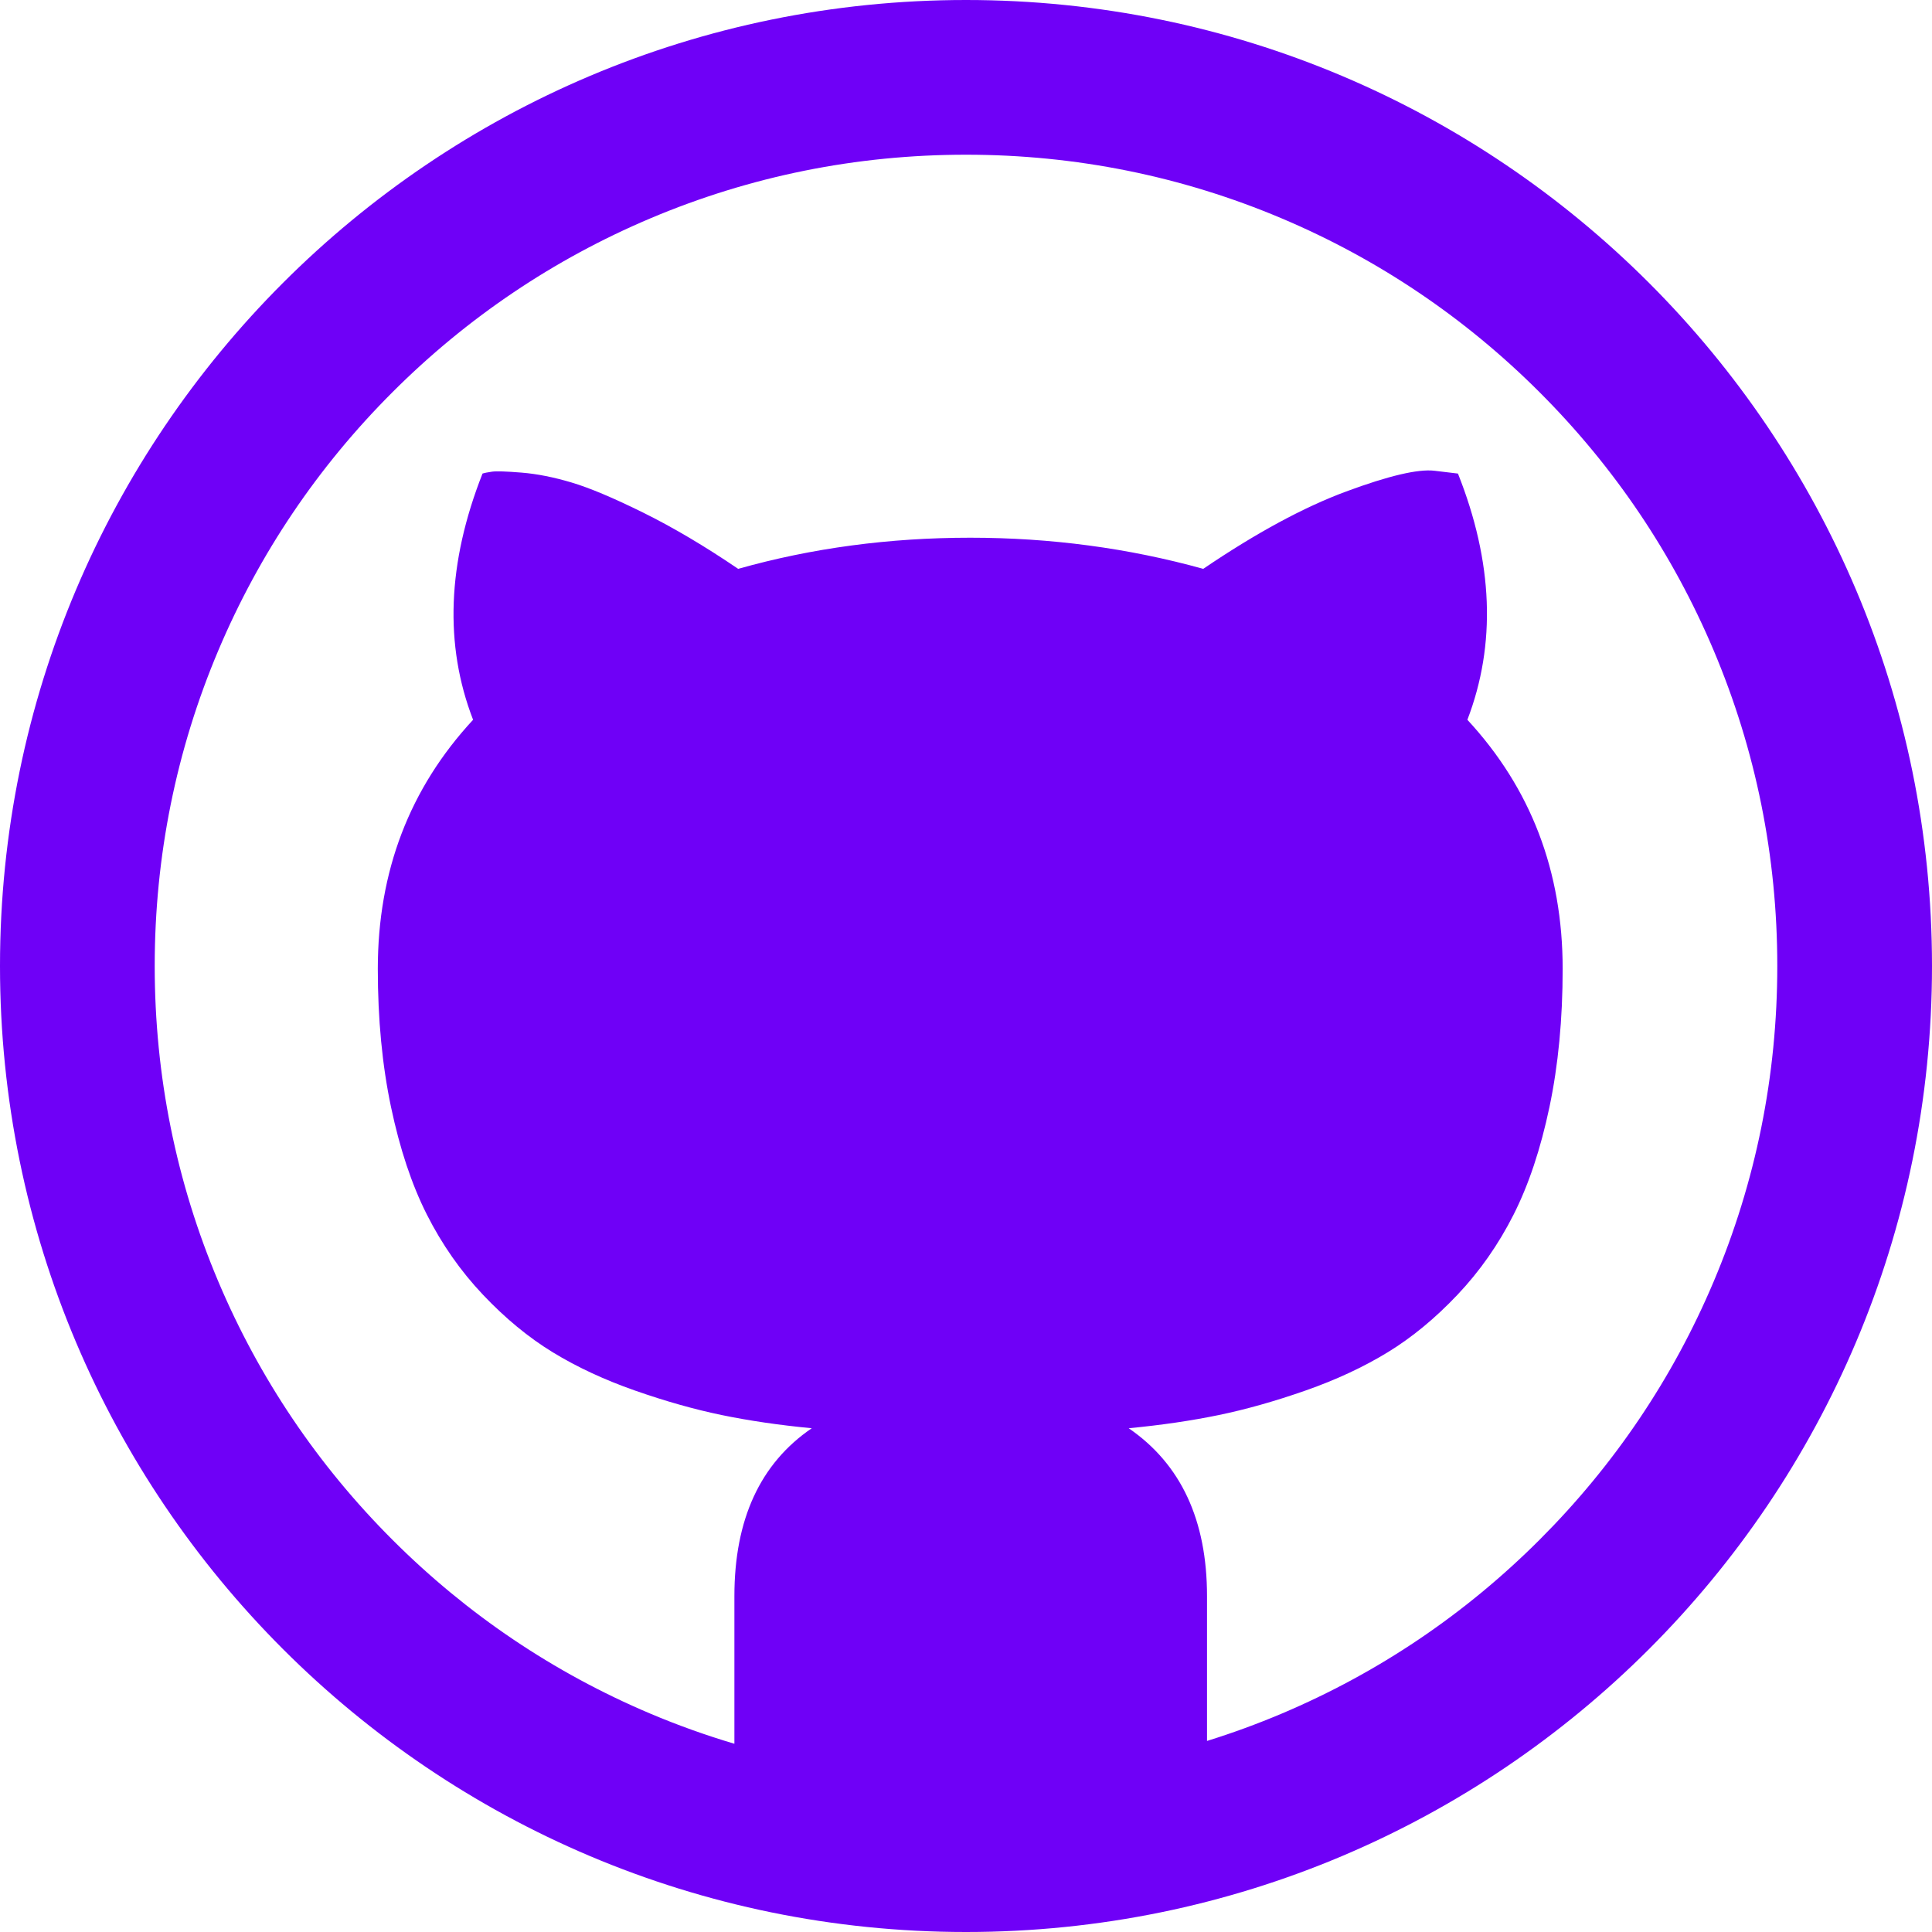
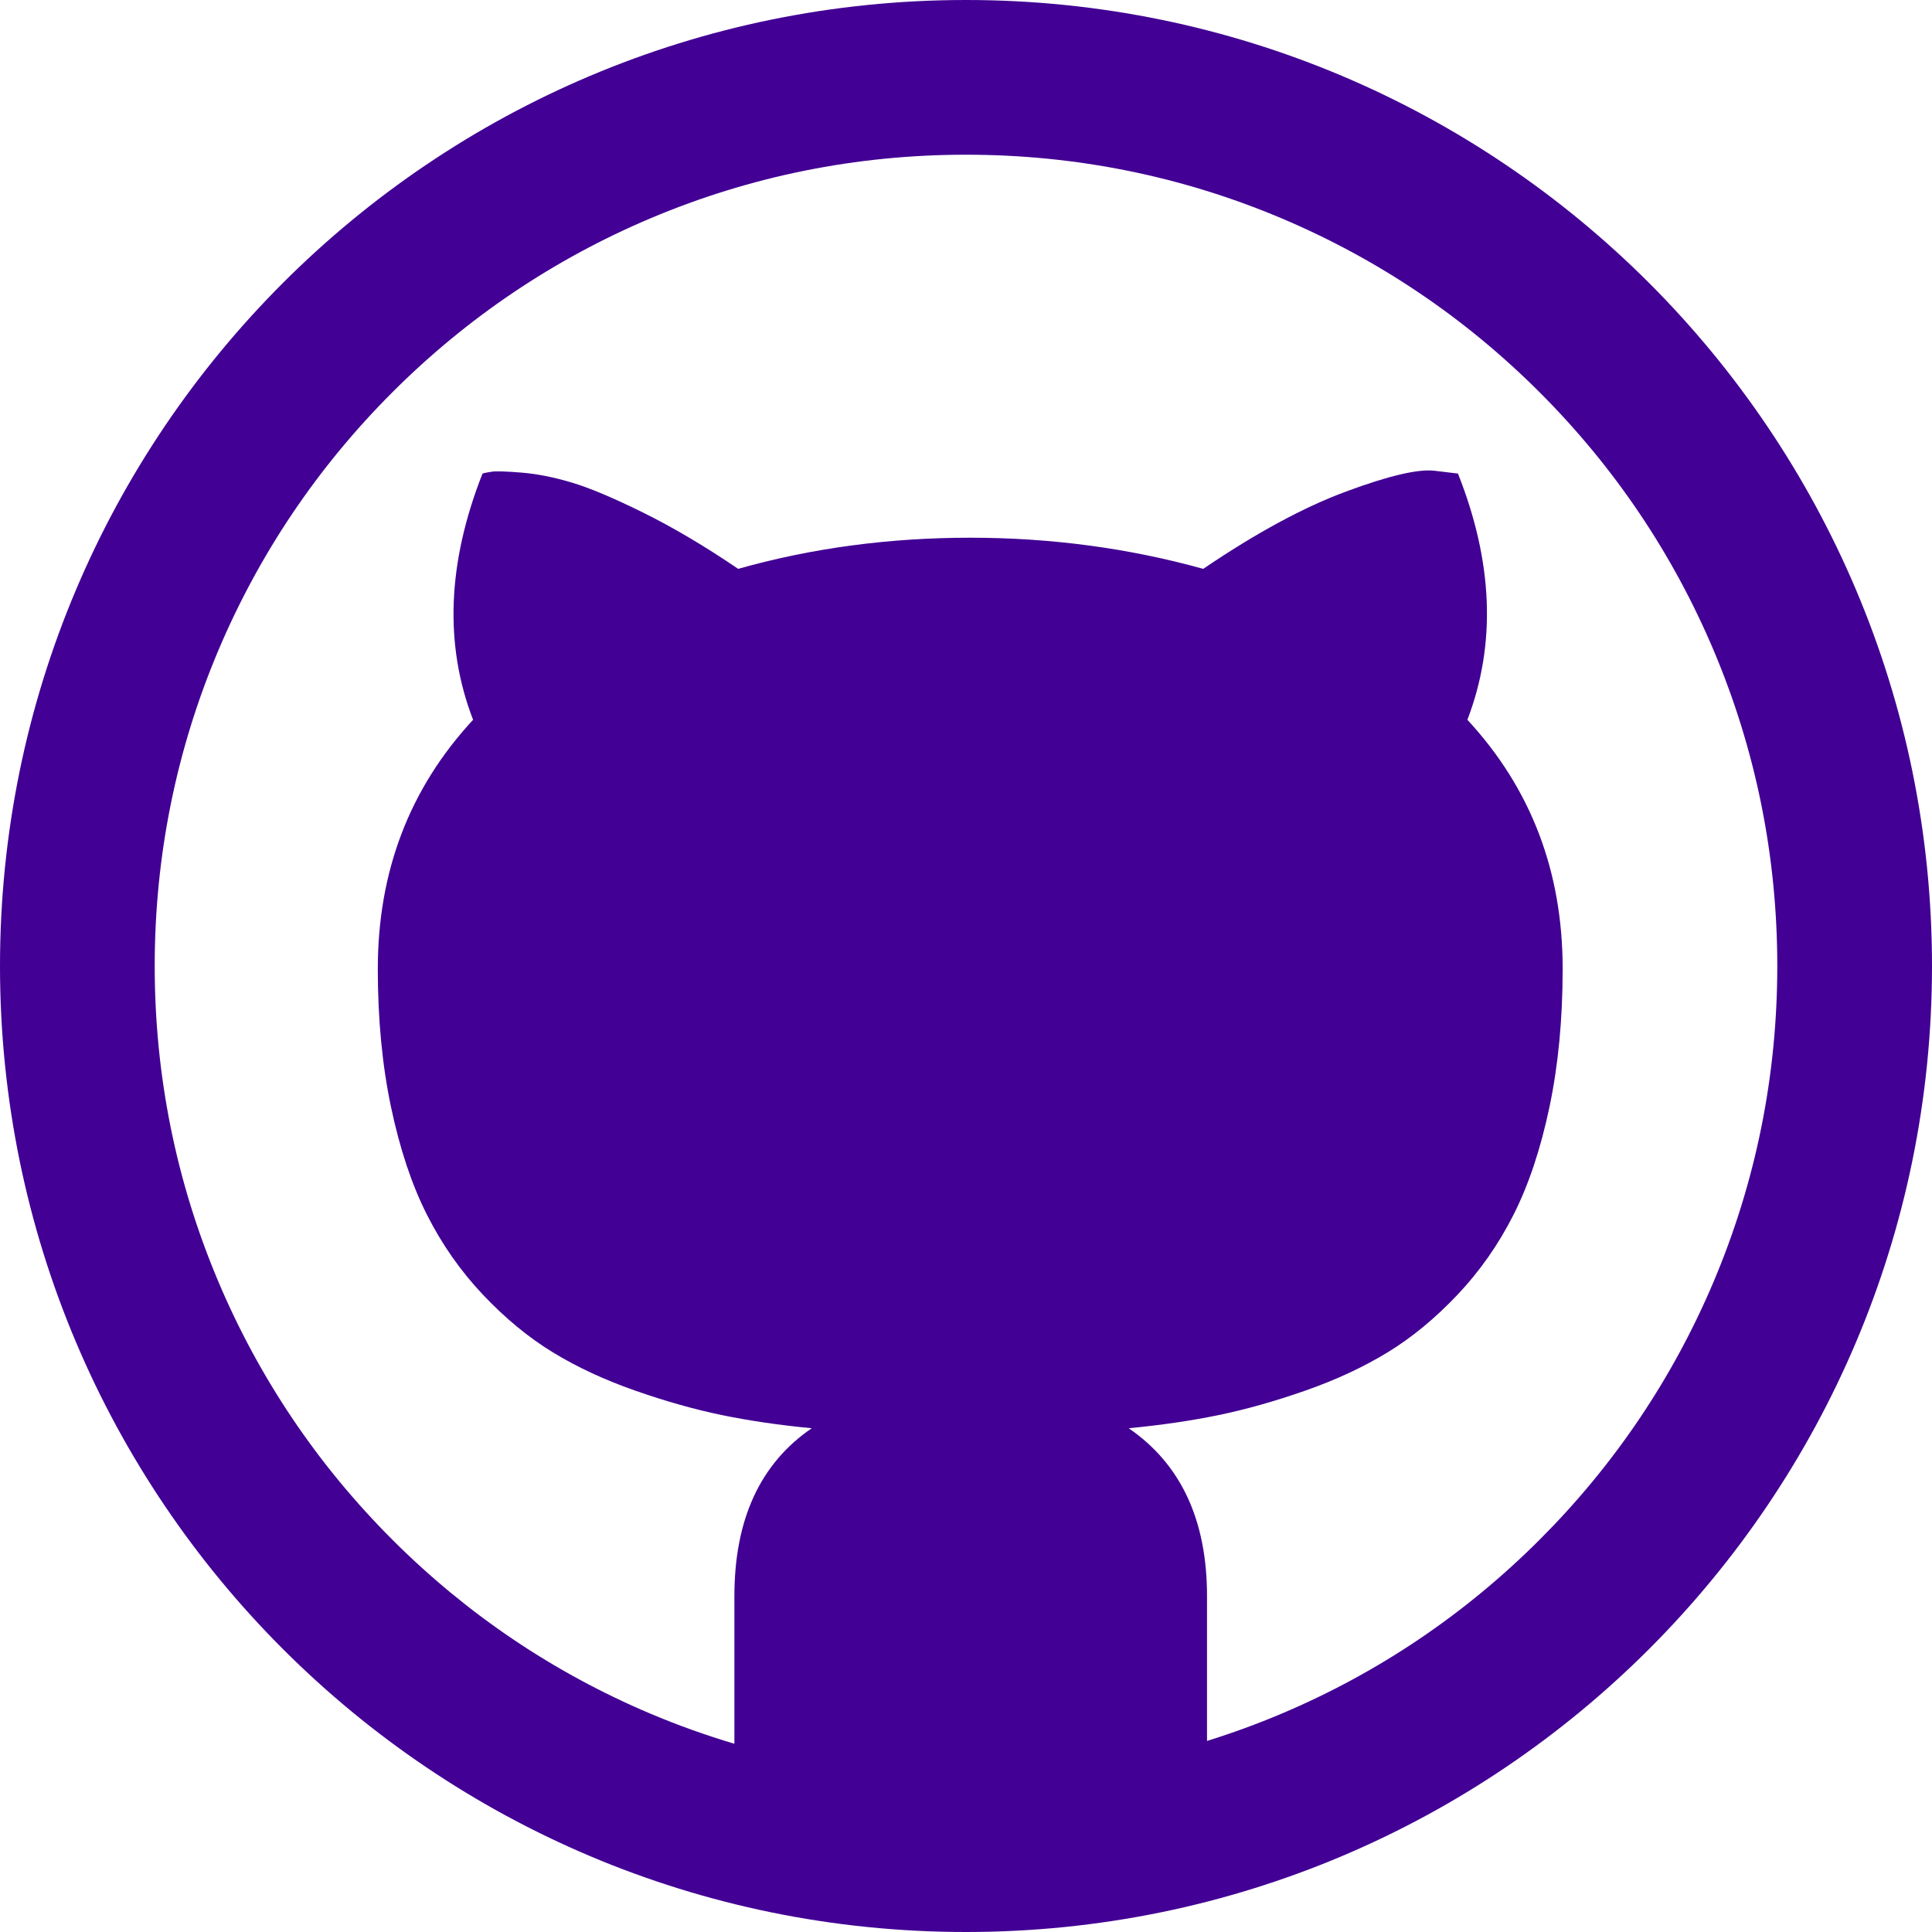
<svg xmlns="http://www.w3.org/2000/svg" version="1.1" id="Capa_1" x="0px" y="0px" width="512px" height="512px" viewBox="0 0 512 512" style="enable-background:new 0 0 512 512;" xml:space="preserve" class="">
  <g>
    <g>
-       <path d="M256,0C114.615,0,0,114.615,0,256s114.615,256,256,256s256-114.615,256-256S397.385,0,256,0z M408.027,408.027   c-19.76,19.759-42.756,35.267-68.354,46.094c-6.502,2.75-13.105,5.164-19.801,7.246V423c0-20.167-6.916-35-20.75-44.5   c8.668-0.833,16.625-2,23.875-3.5s14.918-3.667,23-6.5c8.084-2.833,15.334-6.208,21.75-10.125c6.418-3.917,12.584-9,18.5-15.25   c5.918-6.25,10.875-13.333,14.875-21.25s7.168-17.417,9.5-28.5c2.334-11.083,3.5-23.292,3.5-36.625c0-25.833-8.416-47.833-25.25-66   c7.668-20,6.834-41.75-2.5-65.25l-6.25-0.75c-4.332-0.5-12.125,1.333-23.375,5.5s-23.875,11-37.875,20.5   c-19.832-5.5-40.416-8.25-61.749-8.25c-21.5,0-42,2.75-61.5,8.25c-8.833-6-17.208-10.958-25.125-14.875s-14.25-6.583-19-8   s-9.167-2.292-13.25-2.625s-6.708-0.417-7.875-0.25s-2,0.333-2.5,0.5c-9.333,23.667-10.167,45.417-2.5,65.25   c-16.833,18.167-25.25,40.167-25.25,66c0,13.333,1.167,25.542,3.5,36.625s5.5,20.583,9.5,28.5s8.958,15,14.875,21.25   s12.083,11.333,18.5,15.25s13.667,7.292,21.75,10.125s15.75,5,23,6.5s15.208,2.667,23.875,3.5c-13.667,9.333-20.5,24.167-20.5,44.5   v39.115c-7.549-2.247-14.99-4.902-22.3-7.994c-25.597-10.827-48.594-26.335-68.353-46.094   c-19.758-19.758-35.267-42.756-46.093-68.354C46.679,313.195,41,285.043,41,256s5.679-57.195,16.879-83.675   c10.827-25.597,26.335-48.594,46.093-68.353c19.758-19.759,42.756-35.267,68.353-46.093C198.805,46.679,226.957,41,256,41   s57.195,5.679,83.676,16.879c25.598,10.827,48.594,26.335,68.354,46.093c19.758,19.758,35.266,42.756,46.092,68.353   C465.32,198.805,471,226.957,471,256s-5.68,57.195-16.879,83.675C443.295,365.271,427.785,388.27,408.027,408.027z" data-original="#000000" class="active-path" data-old_color="#6F00F7" fill="#6F00F7" />
+       <path d="M256,0C114.615,0,0,114.615,0,256s114.615,256,256,256s256-114.615,256-256S397.385,0,256,0z M408.027,408.027   c-19.76,19.759-42.756,35.267-68.354,46.094c-6.502,2.75-13.105,5.164-19.801,7.246V423c0-20.167-6.916-35-20.75-44.5   c8.668-0.833,16.625-2,23.875-3.5s14.918-3.667,23-6.5c8.084-2.833,15.334-6.208,21.75-10.125c6.418-3.917,12.584-9,18.5-15.25   c5.918-6.25,10.875-13.333,14.875-21.25s7.168-17.417,9.5-28.5c2.334-11.083,3.5-23.292,3.5-36.625c0-25.833-8.416-47.833-25.25-66   c7.668-20,6.834-41.75-2.5-65.25l-6.25-0.75c-4.332-0.5-12.125,1.333-23.375,5.5s-23.875,11-37.875,20.5   c-19.832-5.5-40.416-8.25-61.749-8.25c-21.5,0-42,2.75-61.5,8.25c-8.833-6-17.208-10.958-25.125-14.875s-14.25-6.583-19-8   s-9.167-2.292-13.25-2.625s-6.708-0.417-7.875-0.25s-2,0.333-2.5,0.5c-9.333,23.667-10.167,45.417-2.5,65.25   c-16.833,18.167-25.25,40.167-25.25,66c0,13.333,1.167,25.542,3.5,36.625s5.5,20.583,9.5,28.5s8.958,15,14.875,21.25   s12.083,11.333,18.5,15.25s13.667,7.292,21.75,10.125s15.75,5,23,6.5s15.208,2.667,23.875,3.5c-13.667,9.333-20.5,24.167-20.5,44.5   v39.115c-7.549-2.247-14.99-4.902-22.3-7.994c-25.597-10.827-48.594-26.335-68.353-46.094   c-19.758-19.758-35.267-42.756-46.093-68.354C46.679,313.195,41,285.043,41,256s5.679-57.195,16.879-83.675   c10.827-25.597,26.335-48.594,46.093-68.353c19.758-19.759,42.756-35.267,68.353-46.093C198.805,46.679,226.957,41,256,41   s57.195,5.679,83.676,16.879c25.598,10.827,48.594,26.335,68.354,46.093c19.758,19.758,35.266,42.756,46.092,68.353   C465.32,198.805,471,226.957,471,256s-5.68,57.195-16.879,83.675C443.295,365.271,427.785,388.27,408.027,408.027z" data-original="#000000" class="active-path" data-old_color="#420094" fill="#420094" />
    </g>
  </g>
</svg>
